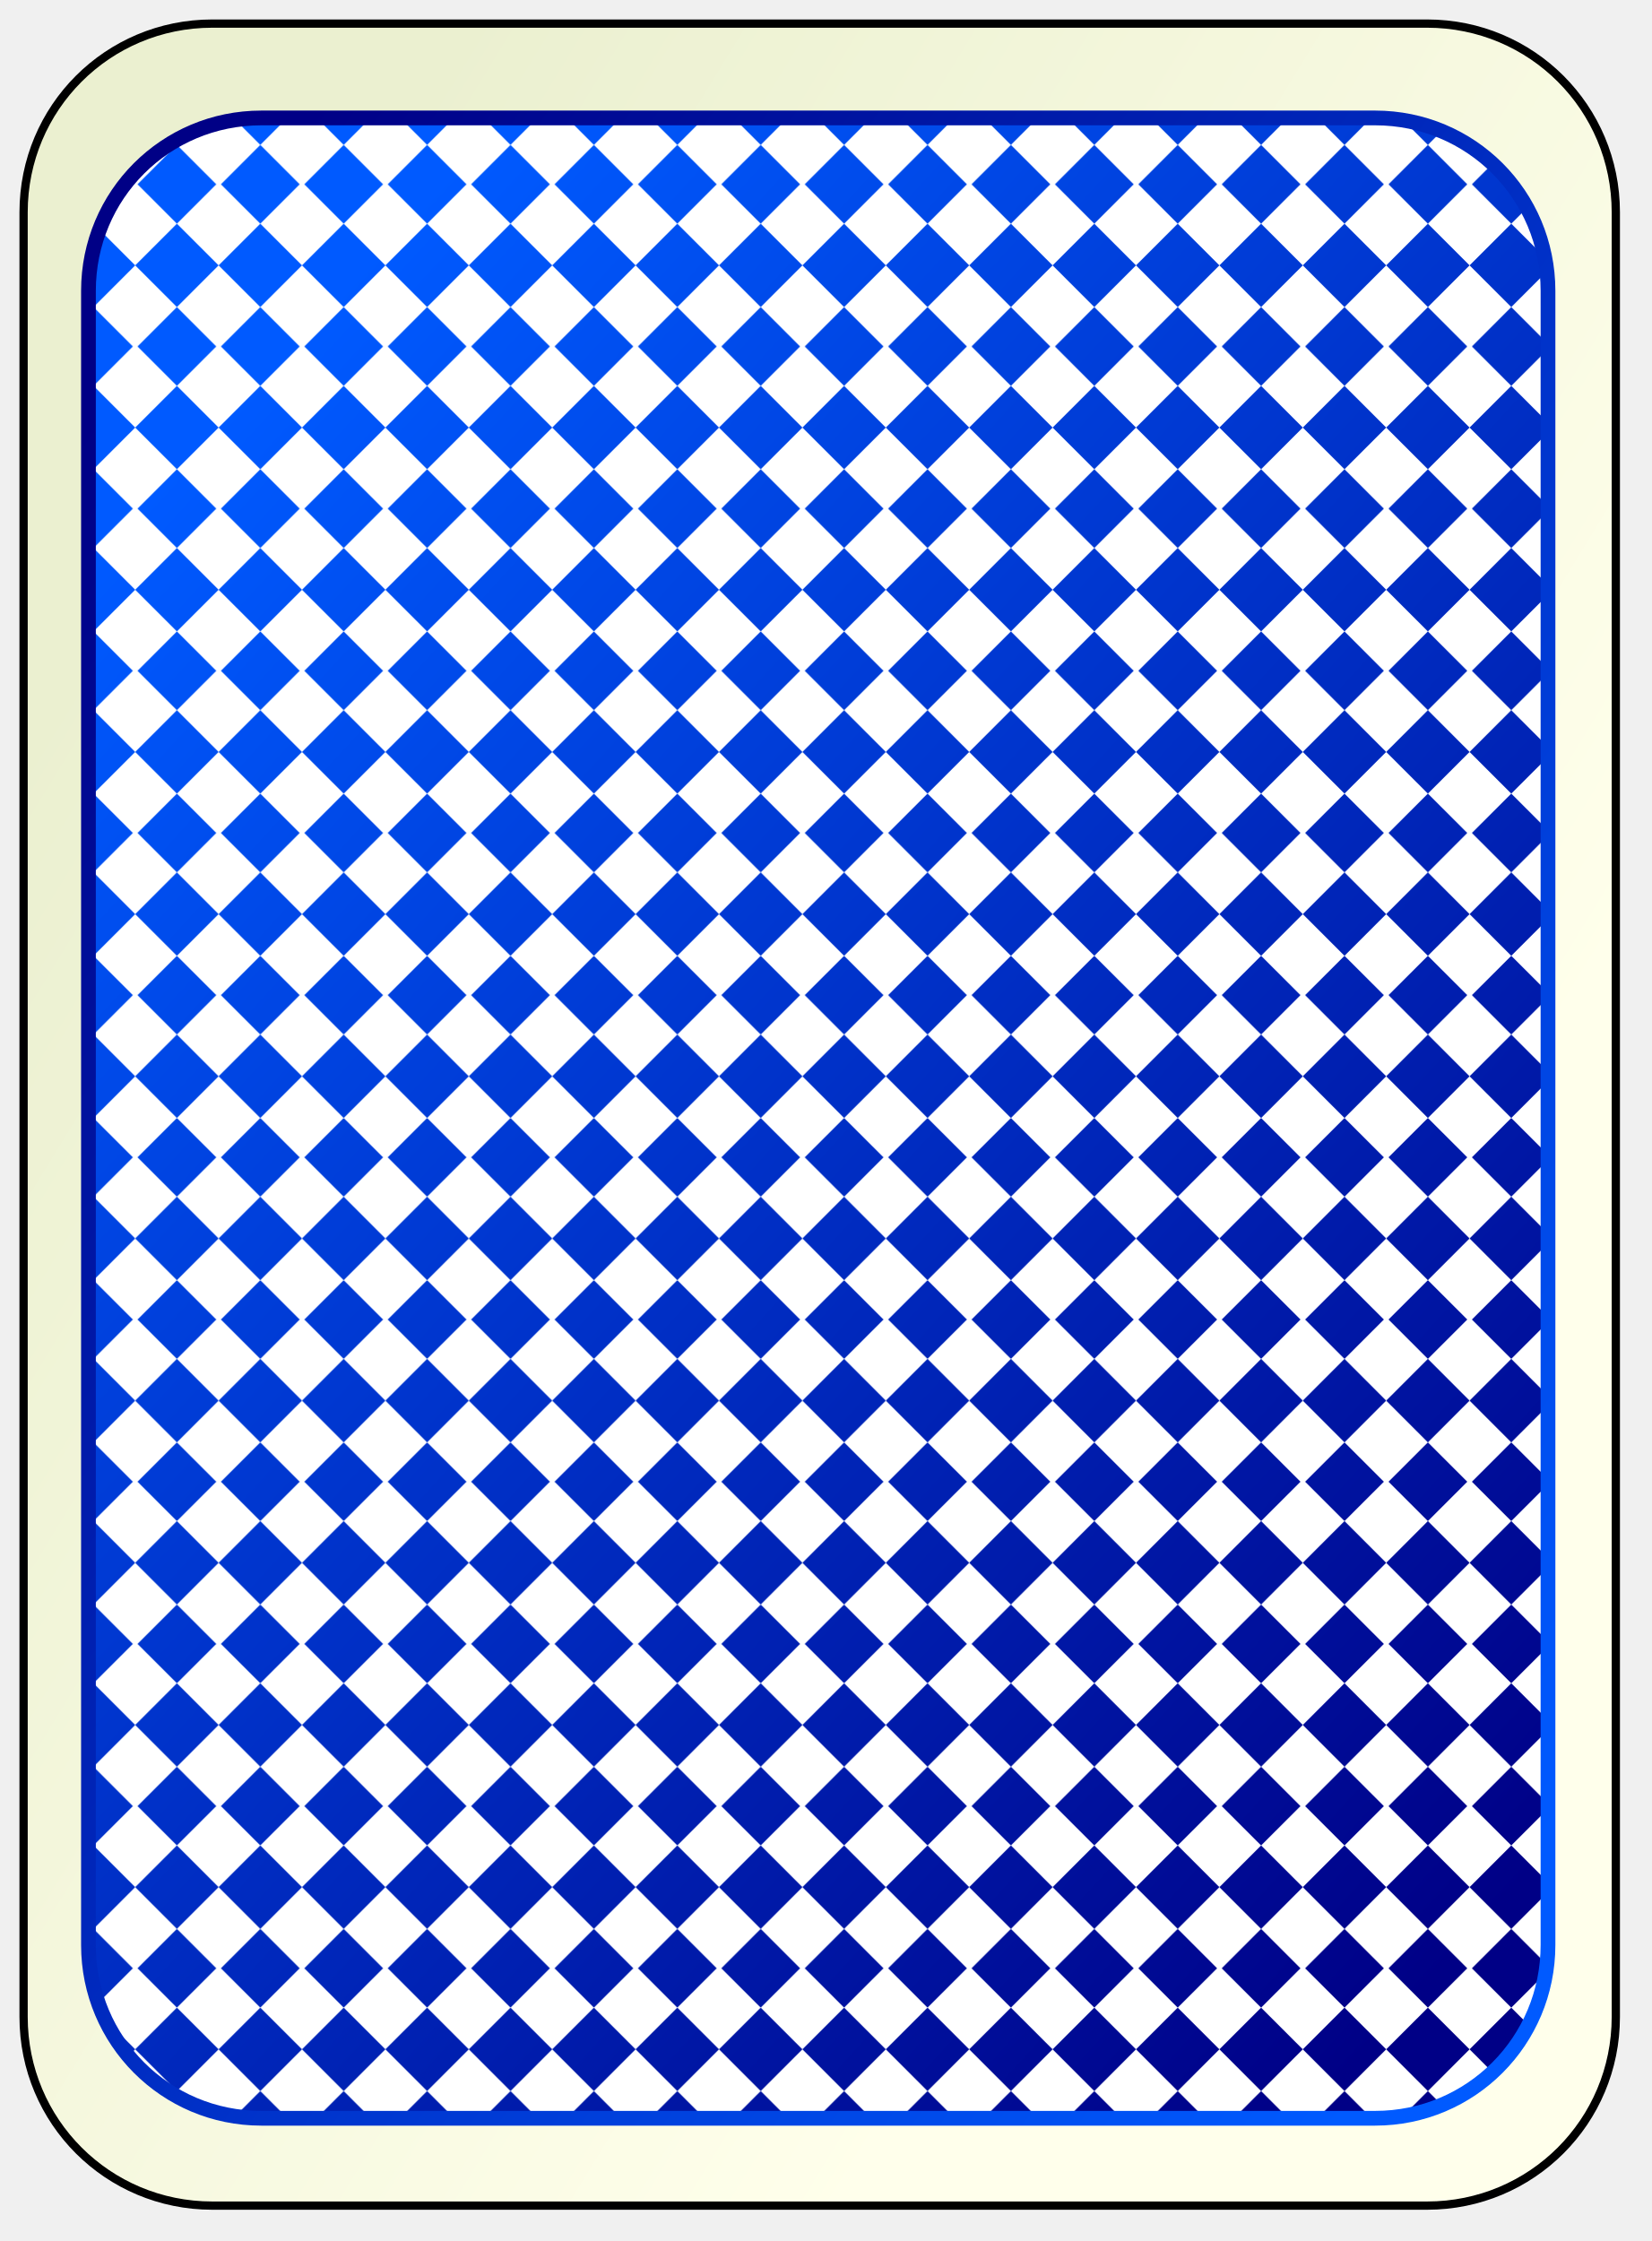
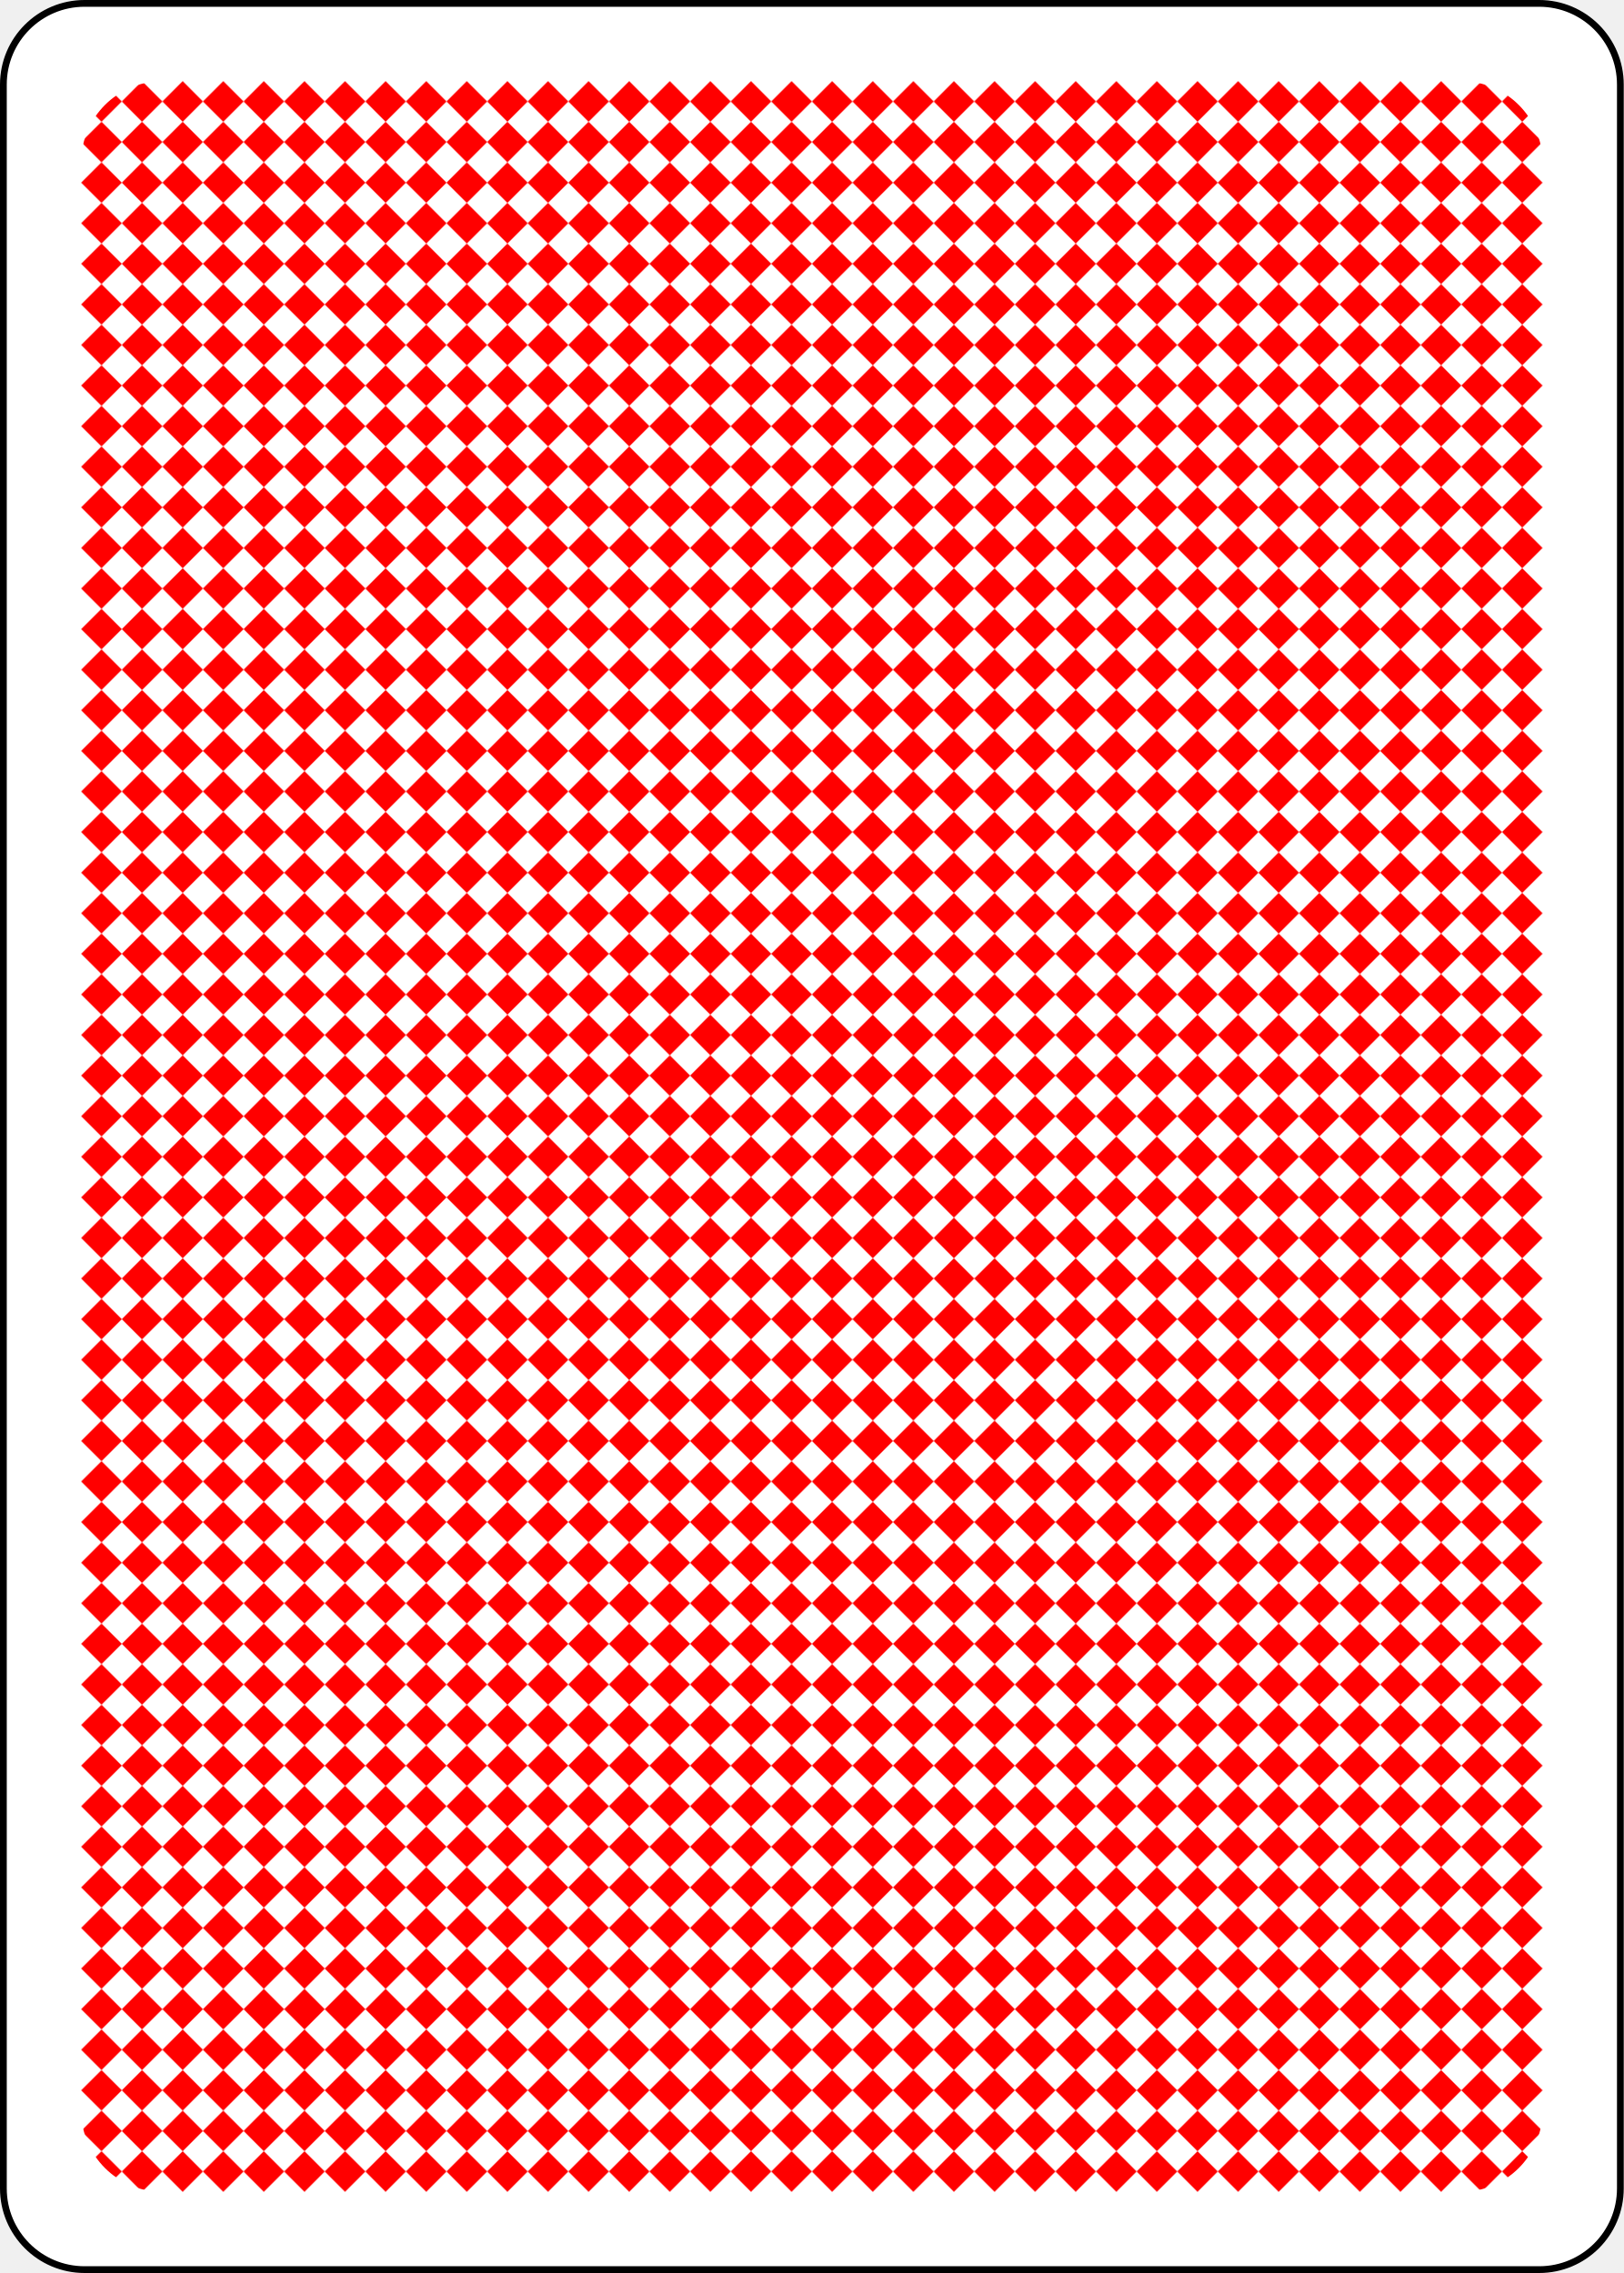
- <svg xmlns="http://www.w3.org/2000/svg" xmlns:xlink="http://www.w3.org/1999/xlink" version="1.0" x="0" y="0" preserveAspectRatio="xMinYMin meet" viewBox="0 0 140 190" id="svg2">
-   <defs id="defs3">
-     <linearGradient id="linearGradient8303">
-       <stop style="stop-color:#000086;stop-opacity:1;" offset="0" id="stop8314" />
-       <stop style="stop-color:#005aff;stop-opacity:1;" offset="1" id="stop8316" />
-     </linearGradient>
-     <linearGradient id="linearGradient2060">
-       <stop style="stop-color:#ebf0d0;stop-opacity:1;" offset="0" id="stop2062" />
-       <stop style="stop-color:#ffffeb;stop-opacity:1;" offset="1" id="stop2064" />
-     </linearGradient>
-     <linearGradient x1="2" y1="63.1" x2="109" y2="128.695" id="linearGradient4853" xlink:href="#linearGradient2060" gradientUnits="userSpaceOnUse" gradientTransform="translate(0,-1)" />
-     <linearGradient x1="138.234" y1="146.617" x2="36.52" y2="18.728" id="linearGradient8318" xlink:href="#linearGradient8303" gradientUnits="userSpaceOnUse" gradientTransform="scale(0.854242,1.170628)" />
-     <linearGradient x1="22.029" y1="17.153" x2="146.399" y2="140.454" id="linearGradient9086" xlink:href="#linearGradient8303" gradientUnits="userSpaceOnUse" gradientTransform="scale(0.855373,1.169081)" />
-     <pattern id="pattern10642" patternTransform="translate(15,-5)" height="13.75" width="14.142" patternUnits="userSpaceOnUse">
-       <g transform="translate(31.25001,-2.928924)" style="fill:#ffffff;fill-opacity:1" id="g10644">
-         <rect transform="matrix(0.707107,0.707107,-0.707107,0.707107,0,0)" y="21.668" x="-17.526" height="5" width="5" id="rect10646" style="stroke:none;stroke-width:1.25;stroke-miterlimit:4;stroke-opacity:1" />
-         <rect transform="matrix(0.707107,0.707107,-0.707107,0.707107,0,0)" y="26.391" x="-12.803" height="5" width="5" id="rect10648" style="stroke:none;stroke-width:1.25;stroke-miterlimit:4;stroke-opacity:1" />
-         <rect transform="matrix(0.707107,0.707107,-0.707107,0.707107,0,0)" y="16.668" x="-12.526" height="5" width="5" id="rect10650" style="stroke:none;stroke-width:1.25;stroke-miterlimit:4;stroke-opacity:1" />
-         <rect transform="matrix(0.707107,0.707107,-0.707107,0.707107,0,0)" y="21.391" x="-7.803" height="5" width="5" id="rect10652" style="stroke:none;stroke-width:1.25;stroke-miterlimit:4;stroke-opacity:1" />
-       </g>
+ <svg xmlns="http://www.w3.org/2000/svg" class="card" face="2B" height="3.5in" preserveAspectRatio="none" viewBox="-120 -168 240 336" width="2.5in">
+   <defs>
+     <pattern id="B2" width="6" height="6" patternUnits="userSpaceOnUse">
+       <path d="M3 0L6 3L3 6L0 3Z" fill="red" />
    </pattern>
  </defs>
-   <g id="g5630">
-     <path d="M 18,2 L 121,2 C 129.864,2 137,9.136 137,18 L 137,171 C 137,179.864 129.864,187 121,187 L 18,187 C 9.136,187 2,179.864 2,171 L 2,18 C 2,9.136 9.136,2 18,2 z " style="fill:url(#linearGradient4853);fill-opacity:1;stroke:black;stroke-width:0.7;stroke-miterlimit:4;stroke-dashoffset:0;stroke-opacity:1" id="rect1306" />
-   </g>
-   <path d="M 22.167,10 L 116.583,10 C 124.709,10 131.25,16.541 131.25,24.667 L 131.25,164.917 C 131.25,173.042 124.709,179.583 116.583,179.583 L 22.167,179.583 C 14.041,179.583 7.5,173.042 7.5,164.917 L 7.5,24.667 C 7.5,16.541 14.041,10 22.167,10 z " style="fill:url(#linearGradient8318);fill-opacity:1;stroke:none;stroke-width:0.2;stroke-miterlimit:4;stroke-dashoffset:0;stroke-opacity:1" id="path1385" />
-   <path d="M 22.167,10 L 116.583,10 C 124.709,10 131.25,16.541 131.25,24.667 L 131.25,164.917 C 131.25,173.042 124.709,179.583 116.583,179.583 L 22.167,179.583 C 14.041,179.583 7.5,173.042 7.5,164.917 L 7.5,24.667 C 7.5,16.541 14.041,10 22.167,10 z " style="fill:url(#pattern10642);fill-opacity:1;stroke:none;stroke-width:0.2;stroke-miterlimit:4;stroke-dashoffset:0;stroke-opacity:1" id="path9846" />
-   <path d="M 22.156,9.375 C 13.695,9.375 6.875,16.195 6.875,24.656 L 6.875,164.906 C 6.875,173.367 13.695,180.219 22.156,180.219 L 116.594,180.219 C 125.055,180.219 131.875,173.367 131.875,164.906 L 131.875,24.656 C 131.875,16.195 125.055,9.375 116.594,9.375 L 22.156,9.375 z M 22.156,10.625 L 116.594,10.625 C 124.384,10.625 130.625,16.866 130.625,24.656 L 130.625,164.906 C 130.625,172.696 124.384,178.969 116.594,178.969 L 22.156,178.969 C 14.366,178.969 8.125,172.696 8.125,164.906 L 8.125,24.656 C 8.125,16.866 14.366,10.625 22.156,10.625 z " style="fill:url(#linearGradient9086);fill-opacity:1;stroke:none;stroke-width:1.25;stroke-miterlimit:4;stroke-dashoffset:0;stroke-opacity:1" id="path2154" />
+   <rect width="239" height="335" x="-119.5" y="-167.5" rx="12" ry="12" fill="white" stroke="black" />
+   <rect fill="url(#B2)" width="216" height="312" x="-108" y="-156" rx="12" ry="12" />
</svg>
